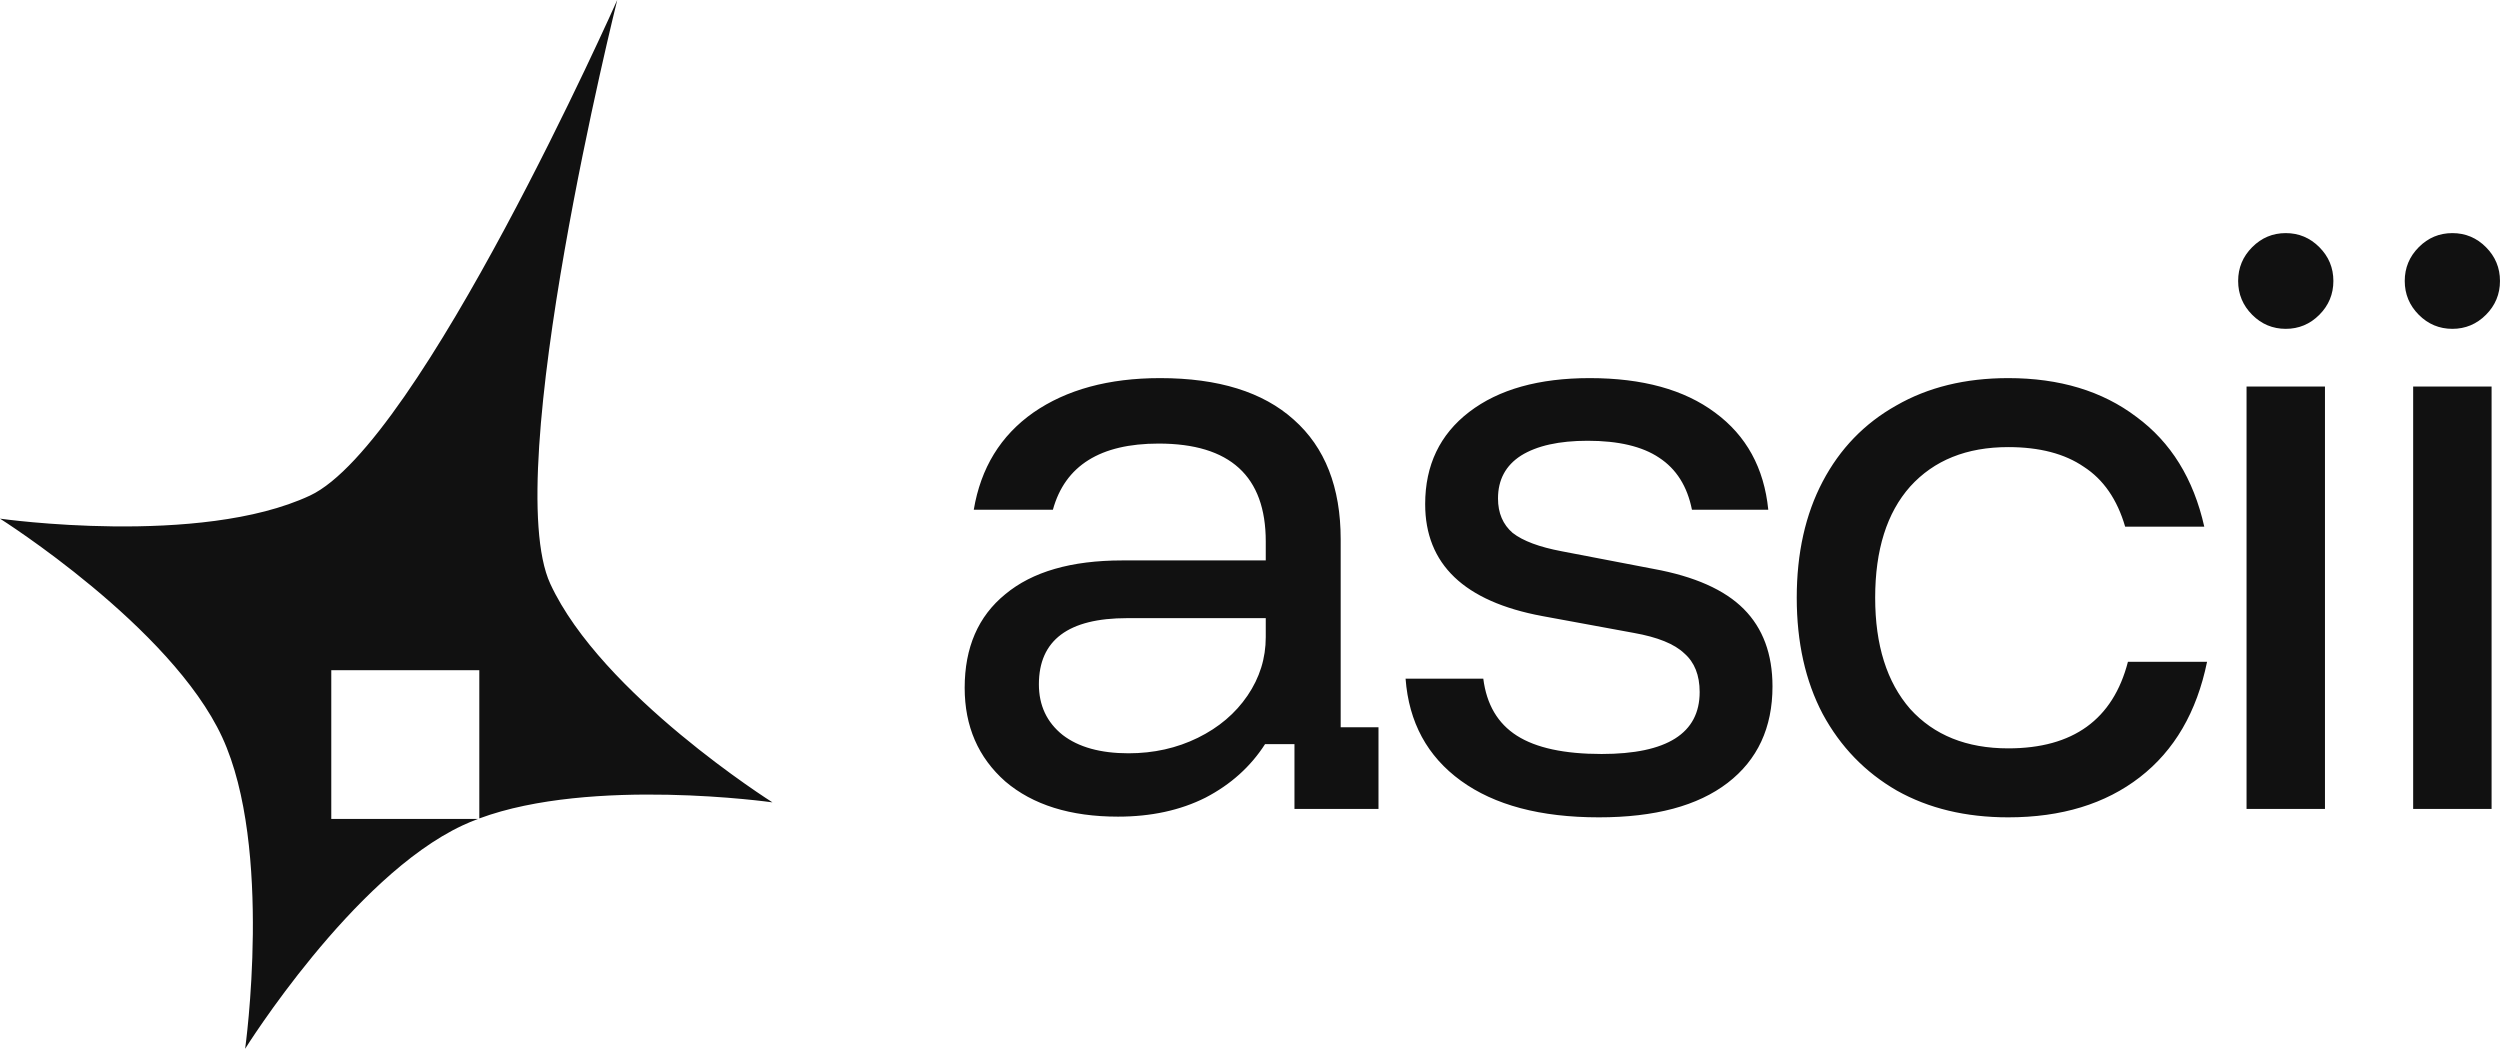
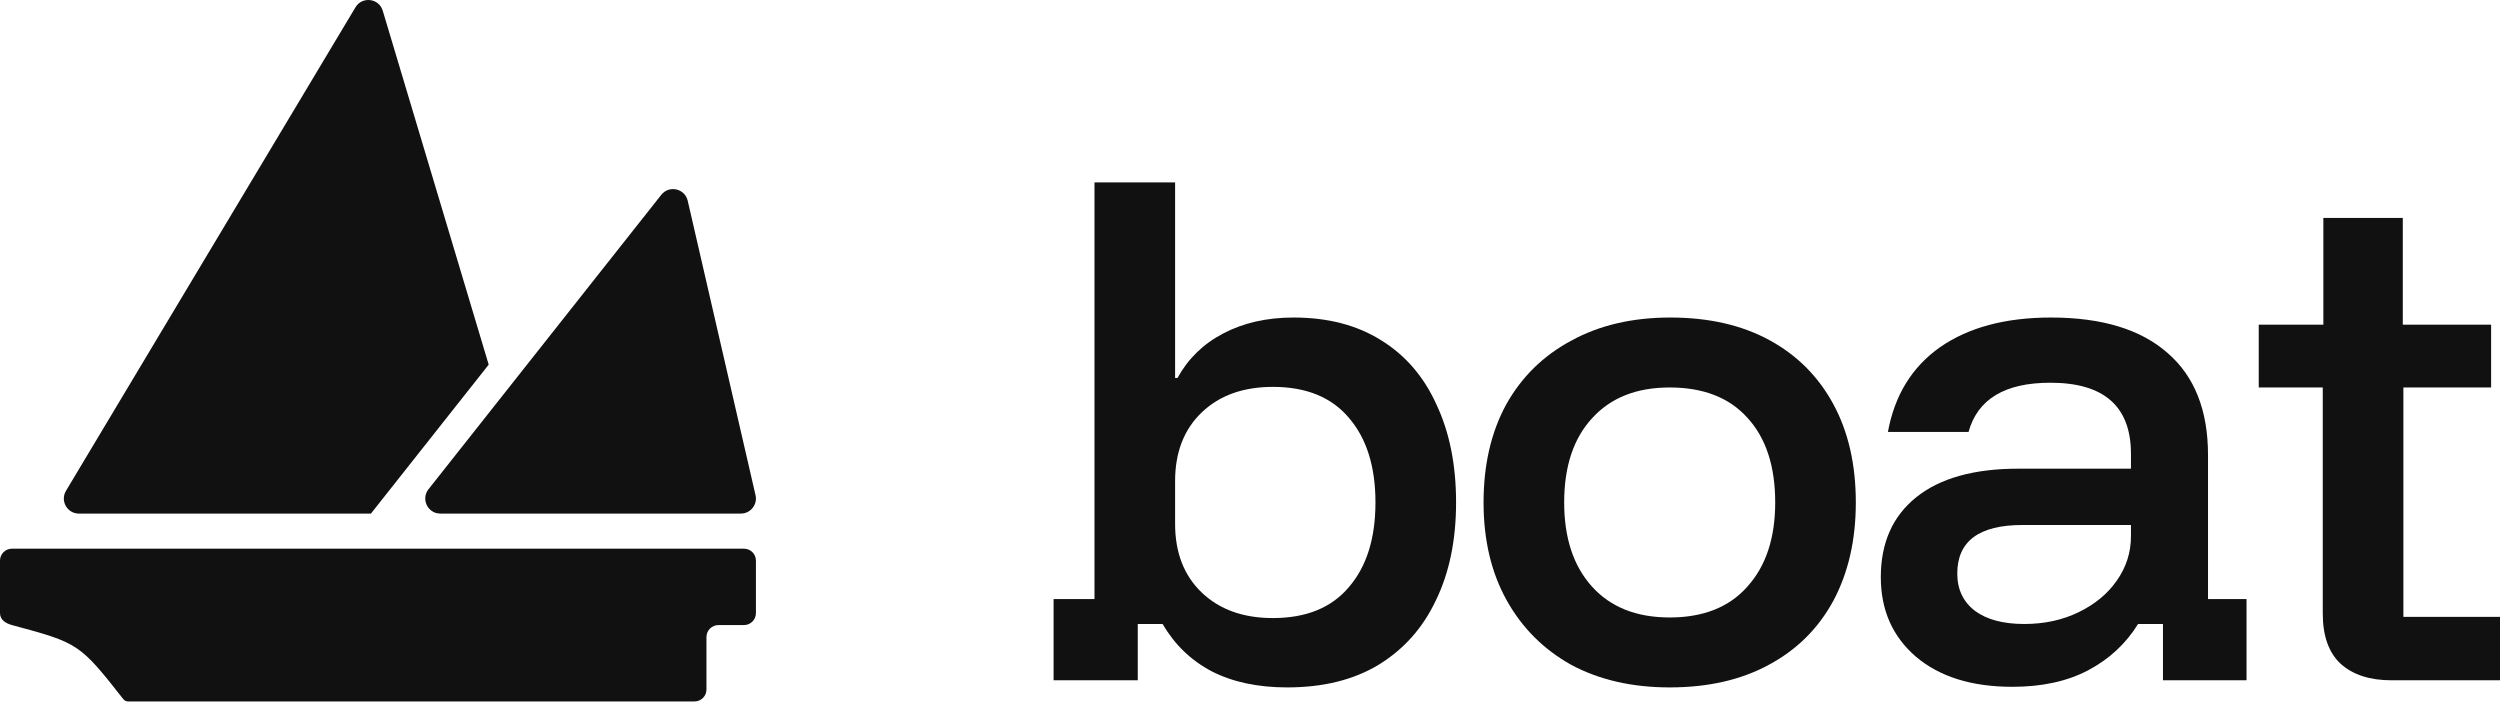
- <svg xmlns="http://www.w3.org/2000/svg" width="205" height="86" viewBox="0 0 205 86" fill="none">
-   <path d="M50.614 0C50.614 0 40.93 38.802 45.125 47.875C49.32 56.948 63.342 65.794 63.342 65.794C63.342 65.794 48.519 63.691 39.303 67.112V54.954H27.165V67.155H39.19C38.754 67.32 38.332 67.496 37.925 67.686C28.899 71.904 20.101 86 20.101 86C20.101 86 22.413 69.522 18.218 60.448C14.022 51.375 0 42.529 0 42.529C0 42.529 16.391 44.854 25.417 40.637C34.443 36.419 50.614 0 50.614 0ZM130.357 31.005C134.683 31.005 138.108 31.948 140.635 33.834C143.199 35.719 144.655 38.374 144.999 41.799H138.74C138.357 39.875 137.458 38.451 136.042 37.527C134.664 36.604 132.712 36.143 130.186 36.143C127.851 36.143 126.032 36.546 124.73 37.355C123.468 38.163 122.836 39.336 122.836 40.875C122.836 42.068 123.238 43.011 124.042 43.703C124.884 44.357 126.223 44.858 128.061 45.204L135.582 46.648C138.95 47.263 141.42 48.36 142.989 49.938C144.558 51.515 145.344 53.631 145.344 56.286C145.344 59.672 144.119 62.309 141.669 64.194C139.219 66.08 135.697 67.022 131.104 67.022C126.319 67.022 122.549 66.021 119.793 64.02C117.037 62.02 115.525 59.23 115.257 55.651H121.63C121.898 57.768 122.817 59.327 124.387 60.327C125.956 61.327 128.272 61.827 131.334 61.827C136.693 61.827 139.372 60.134 139.372 56.748C139.372 55.363 138.95 54.304 138.108 53.573C137.305 52.804 135.926 52.246 133.975 51.899L126.453 50.515C120.061 49.322 116.864 46.262 116.864 41.337C116.864 38.143 118.07 35.622 120.481 33.775C122.893 31.928 126.185 31.005 130.357 31.005ZM164.673 31.005C168.883 31.005 172.386 32.063 175.181 34.18C178.013 36.258 179.87 39.26 180.75 43.185H174.262C173.611 40.953 172.482 39.317 170.874 38.278C169.305 37.201 167.237 36.662 164.673 36.662C161.266 36.662 158.587 37.74 156.635 39.895C154.721 42.049 153.764 45.089 153.764 49.014C153.764 52.9 154.721 55.94 156.635 58.134C158.587 60.288 161.266 61.366 164.673 61.366C169.993 61.366 173.266 58.999 174.491 54.267H180.979C180.137 58.384 178.299 61.539 175.467 63.732C172.634 65.926 169.036 67.022 164.673 67.022C161.19 67.022 158.147 66.291 155.544 64.829C152.941 63.328 150.913 61.231 149.458 58.537C148.042 55.844 147.333 52.669 147.333 49.014C147.333 45.358 148.042 42.184 149.458 39.49C150.874 36.797 152.883 34.718 155.486 33.256C158.089 31.755 161.151 31.005 164.673 31.005ZM95.122 31.005C99.907 31.005 103.562 32.141 106.088 34.411C108.652 36.681 109.935 39.952 109.936 44.223V59.634H113.036V66.33H106.146V61.02H103.734C102.548 62.867 100.921 64.329 98.853 65.406C96.787 66.445 94.394 66.965 91.677 66.965C87.772 66.965 84.691 66.002 82.433 64.078C80.213 62.116 79.103 59.557 79.103 56.402C79.103 53.093 80.213 50.534 82.433 48.726C84.653 46.879 87.849 45.955 92.022 45.955H103.792V44.397C103.792 39.048 100.863 36.373 95.007 36.373C90.222 36.373 87.332 38.182 86.337 41.799H79.849C80.423 38.374 82.05 35.719 84.73 33.834C87.447 31.948 90.912 31.005 95.122 31.005ZM190.647 66.33H184.217V31.698H190.647V66.33ZM204.31 66.33H197.879V31.698H204.31V66.33ZM92.423 50.688C87.6 50.688 85.189 52.496 85.189 56.113C85.189 57.845 85.839 59.231 87.141 60.27C88.442 61.27 90.242 61.77 92.538 61.77C94.605 61.77 96.5 61.346 98.223 60.5C99.945 59.654 101.304 58.499 102.299 57.037C103.294 55.575 103.792 53.978 103.792 52.246V50.688H92.423ZM187.433 19.115C188.504 19.115 189.423 19.5 190.188 20.27C190.954 21.039 191.337 21.963 191.337 23.04C191.337 24.117 190.954 25.041 190.188 25.811C189.423 26.58 188.504 26.965 187.433 26.965C186.361 26.965 185.442 26.58 184.677 25.811C183.911 25.041 183.528 24.117 183.528 23.04C183.528 21.963 183.911 21.039 184.677 20.27C185.442 19.5 186.361 19.115 187.433 19.115ZM201.094 19.115C202.165 19.115 203.084 19.5 203.85 20.27C204.615 21.039 204.998 21.963 204.998 23.04C204.998 24.117 204.615 25.041 203.85 25.811C203.084 26.58 202.165 26.965 201.094 26.965C200.022 26.965 199.103 26.58 198.338 25.811C197.572 25.041 197.189 24.117 197.189 23.04C197.189 21.963 197.572 21.039 198.338 20.27C199.103 19.5 200.022 19.115 201.094 19.115Z" fill="#111111" />
+ <svg xmlns="http://www.w3.org/2000/svg" width="390" height="109.425" viewBox="0 0 390 109.425" fill="none">
+   <path d="M116.062 85.595C117.09 85.595 117.924 86.427 117.924 87.456V95.648C117.924 96.676 117.09 97.51 116.062 97.51H112.082C111.046 97.51 110.207 98.35 110.207 99.385V107.563C110.207 108.591 109.373 109.425 108.345 109.425H19.976C19.689 109.425 19.412 109.287 19.235 109.061C12.423 100.417 12.306 100.308 1.862 97.51C0.869 97.243 0 96.676 0 95.648V87.456C0 86.427 0.834 85.595 1.862 85.595H116.062ZM55.451 1.141C56.498 -0.608 59.124 -0.28 59.709 1.673L76.236 56.885L57.866 80.118H12.305C10.483 80.118 9.357 78.132 10.293 76.569L55.451 1.141ZM107.284 31.319C106.843 29.403 104.38 28.849 103.16 30.391L66.848 76.319C65.633 77.857 66.727 80.118 68.687 80.118H115.578C117.085 80.118 118.201 78.716 117.863 77.247L107.284 31.319Z" fill="#111111" />
+   <path d="M200.793 107.236C196.231 107.236 192.317 106.404 189.049 104.739C185.782 103.013 183.224 100.547 181.374 97.342H177.491V106.126H164.36V93.458H170.74V28.451H183.316V58.966H183.686C185.351 55.945 187.724 53.634 190.806 52.031C193.95 50.366 197.618 49.534 201.811 49.534C207.112 49.534 211.643 50.705 215.404 53.048C219.226 55.391 222.123 58.75 224.096 63.127C226.13 67.443 227.148 72.529 227.148 78.385C227.148 84.242 226.1 89.328 224.004 93.643C221.969 97.958 218.979 101.318 215.034 103.722C211.15 106.064 206.403 107.236 200.793 107.236ZM198.574 96.417C203.752 96.417 207.698 94.814 210.41 91.609C213.184 88.403 214.572 83.995 214.572 78.385C214.572 72.775 213.184 68.367 210.41 65.162C207.698 61.956 203.752 60.353 198.574 60.353C193.95 60.353 190.252 61.679 187.477 64.329C184.703 66.98 183.316 70.556 183.316 75.056V81.714C183.316 86.214 184.703 89.79 187.477 92.441C190.252 95.092 193.95 96.417 198.574 96.417Z" fill="#111111" />
+   <path d="M260.472 107.236C254.616 107.236 249.499 106.064 245.122 103.722C240.806 101.318 237.447 97.958 235.042 93.643C232.638 89.328 231.436 84.242 231.436 78.385C231.436 72.529 232.607 67.443 234.95 63.127C237.354 58.812 240.745 55.483 245.122 53.14C249.499 50.736 254.646 49.534 260.564 49.534C266.544 49.534 271.692 50.705 276.007 53.048C280.323 55.391 283.652 58.719 285.994 63.035C288.337 67.35 289.508 72.467 289.508 78.385C289.508 84.242 288.337 89.358 285.994 93.735C283.652 98.051 280.292 101.379 275.915 103.722C271.599 106.064 266.452 107.236 260.472 107.236ZM260.472 96.325C265.712 96.325 269.75 94.722 272.586 91.516C275.483 88.31 276.932 83.933 276.932 78.385C276.932 72.713 275.483 68.306 272.586 65.162C269.75 62.018 265.712 60.446 260.472 60.446C255.294 60.446 251.256 62.048 248.358 65.254C245.461 68.398 244.012 72.775 244.012 78.385C244.012 83.933 245.461 88.31 248.358 91.516C251.256 94.722 255.294 96.325 260.472 96.325Z" fill="#111111" />
+   <path d="M313.935 107.143C307.585 107.143 302.561 105.571 298.862 102.427C295.225 99.284 293.406 95.153 293.406 90.037C293.406 84.673 295.256 80.512 298.955 77.553C302.653 74.594 307.955 73.114 314.86 73.114H332.429V70.802C332.429 63.405 328.237 59.706 319.853 59.706C312.764 59.706 308.51 62.264 307.092 67.381H294.516C295.564 61.648 298.276 57.24 302.653 54.158C307.092 51.075 312.856 49.534 319.946 49.534C327.898 49.534 333.97 51.383 338.162 55.082C342.354 58.719 344.45 64.021 344.45 70.987V93.458H350.461V106.126H337.423V97.342H333.539C331.628 100.424 329.039 102.828 325.771 104.554C322.504 106.28 318.558 107.143 313.935 107.143ZM315.784 97.342C318.928 97.342 321.764 96.725 324.292 95.492C326.819 94.259 328.792 92.626 330.21 90.591C331.689 88.495 332.429 86.183 332.429 83.656V81.899H315.507C308.726 81.899 305.335 84.427 305.335 89.482C305.335 91.948 306.26 93.889 308.109 95.307C309.959 96.664 312.517 97.342 315.784 97.342Z" fill="#111111" />
+   <path d="M373.078 106.126C369.687 106.126 367.036 105.263 365.125 103.537C363.276 101.811 362.351 99.191 362.351 95.677V60.446H352.364V50.644H362.443V33.999H374.835V50.644H388.613V60.446H374.927V96.232H390V106.126H373.078Z" fill="#111111" />
</svg>
